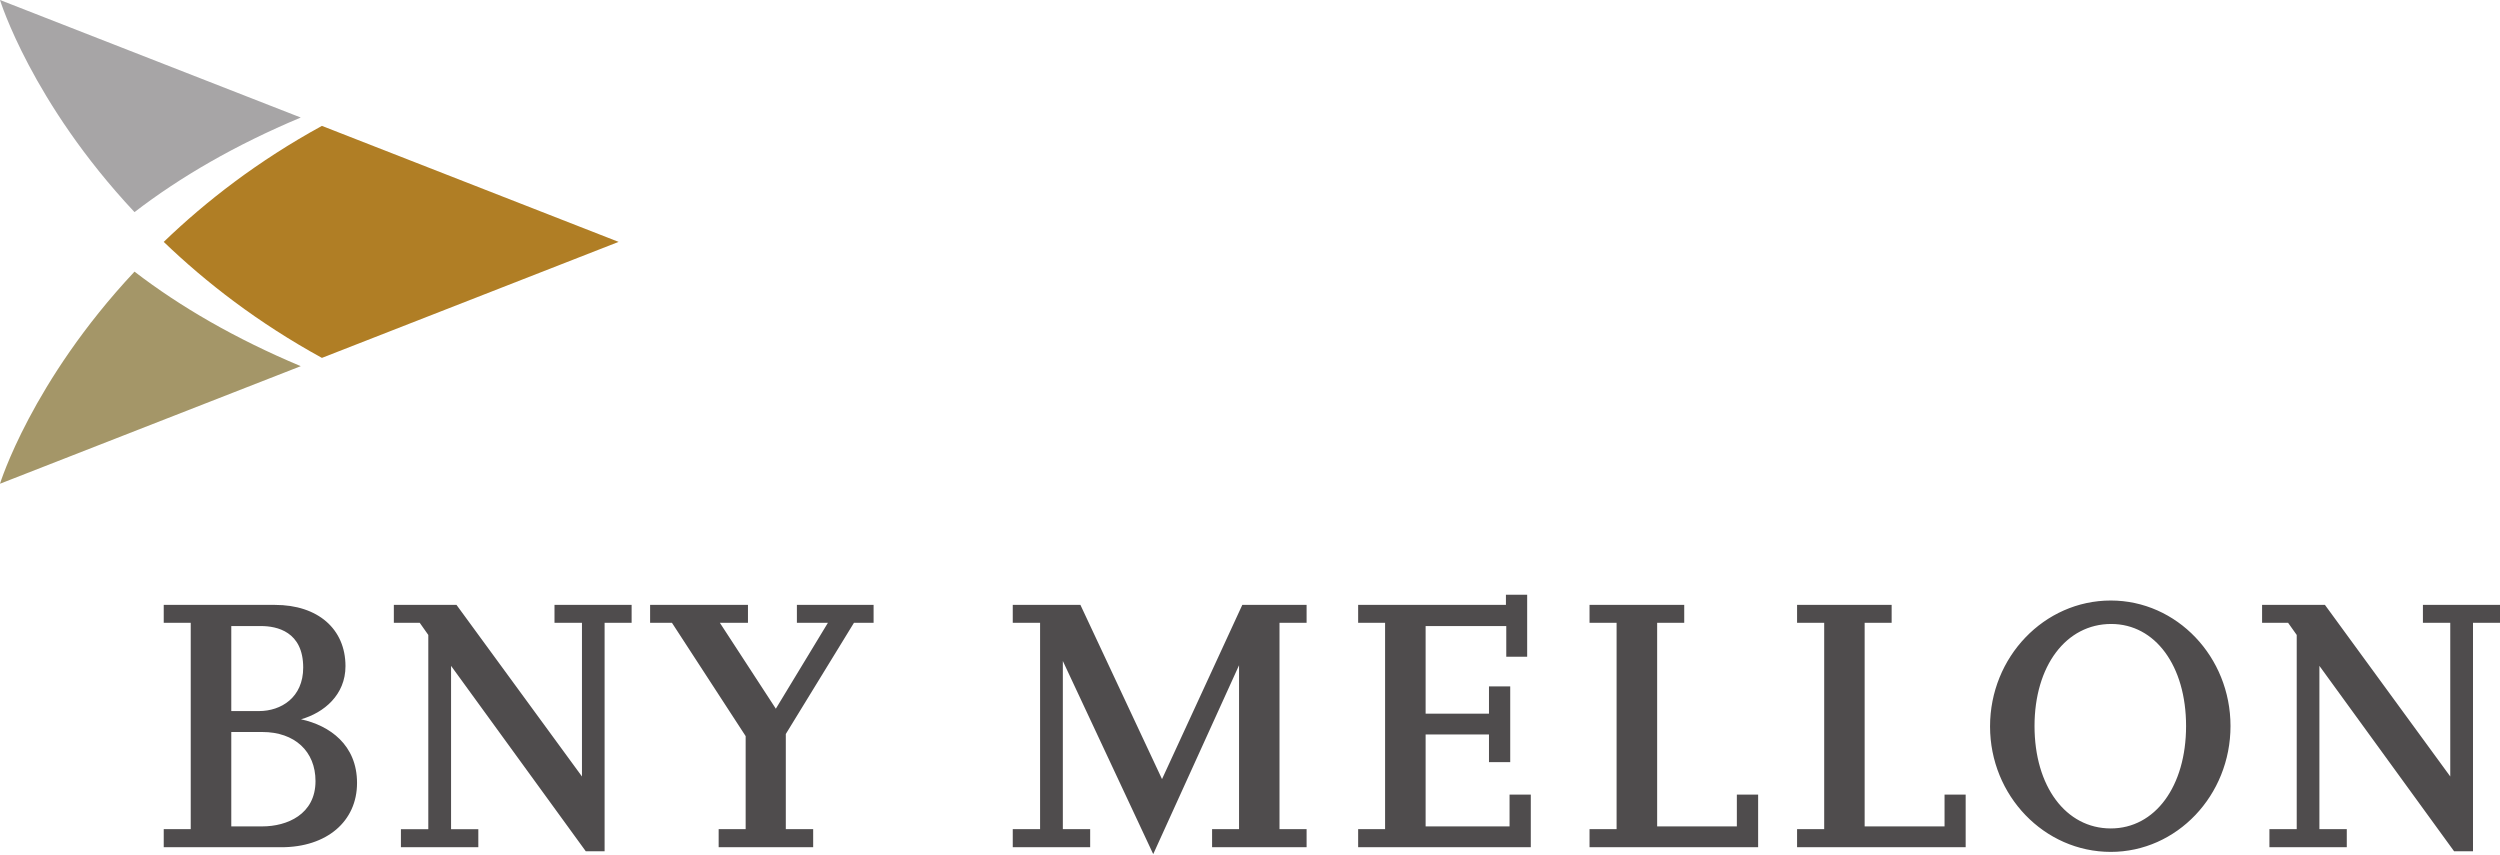
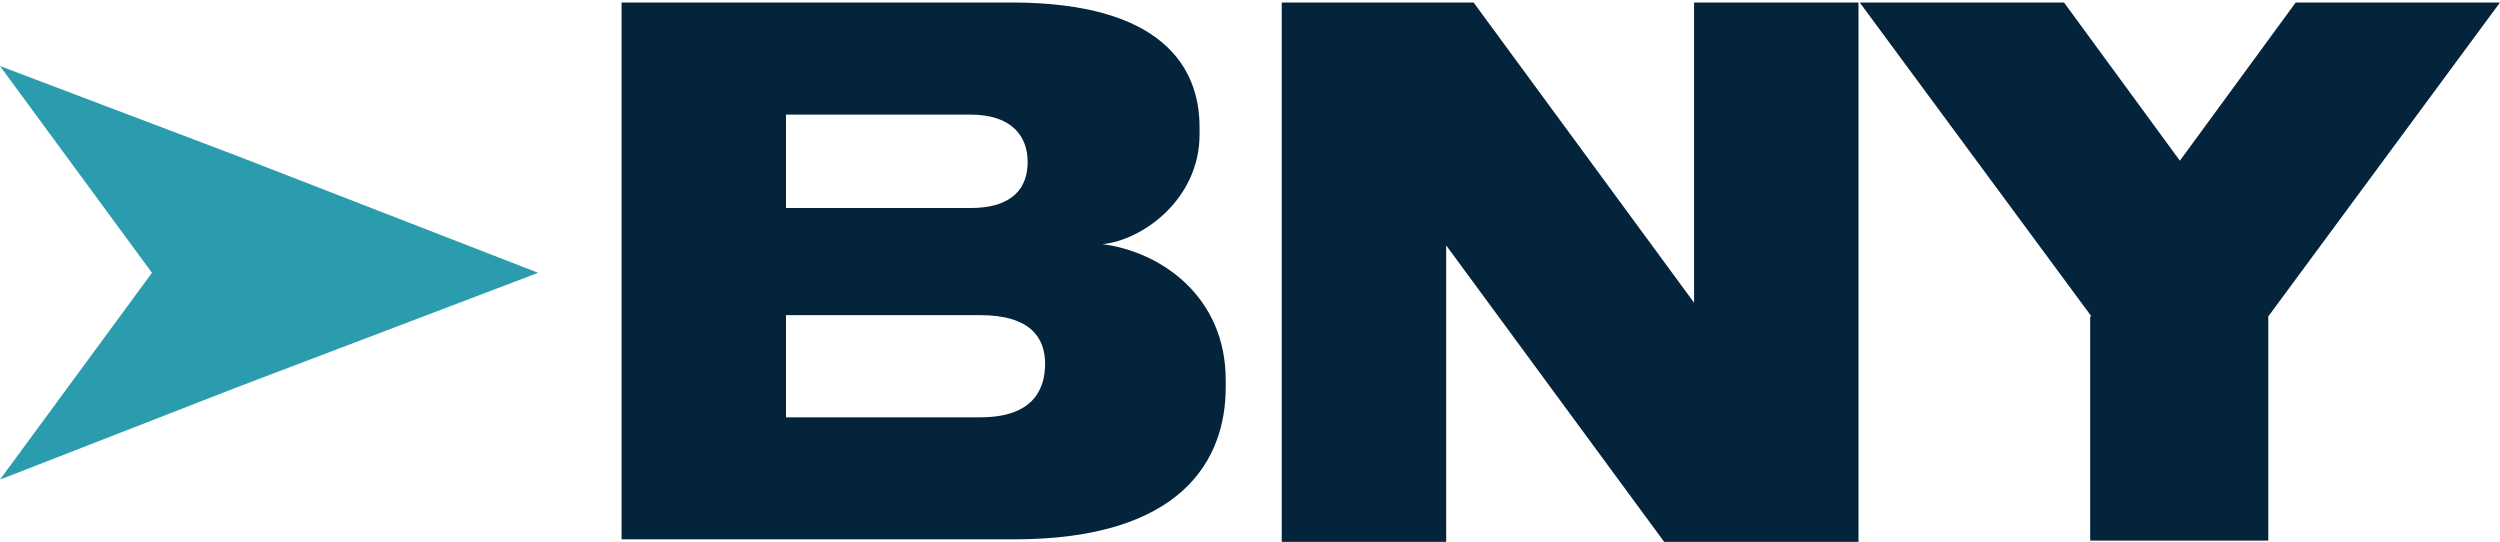
- <svg xmlns="http://www.w3.org/2000/svg" id="svg2" version="1.1" width="149" height="50.906">
-   <defs id="defs4">
-     <clipPath id="clipPath3351" clipPathUnits="userSpaceOnUse">
-       <path id="path3353" d="M 446.118,1.119 H 581.473 V 72.4 H 446.118 Z" />
-     </clipPath>
-     <clipPath id="clipPath3329" clipPathUnits="userSpaceOnUse">
-       <path id="path3331" d="M 203.52,760.144 H 577.089 V 593 H 203.52 Z" />
-     </clipPath>
-     <clipPath id="clipPath3315" clipPathUnits="userSpaceOnUse">
-       <path id="path3317" d="M 207,757 H 631.72 V 593 H 207 Z" />
-     </clipPath>
-     <clipPath id="clipPath3301" clipPathUnits="userSpaceOnUse">
-       <path id="path3303" d="M -1,757 H 37 V 593 H -1 Z" />
-     </clipPath>
-     <clipPath id="clipPath3293" clipPathUnits="userSpaceOnUse">
-       <path id="path3295" d="M 0,0 H 612 V 792 H 0 Z" />
-     </clipPath>
-     <clipPath id="clipPath3021" clipPathUnits="userSpaceOnUse">
-       <path id="path3023" d="M 181.88,757 H 209 V 593 h -27.12 z" />
-     </clipPath>
-     <clipPath id="clipPath3013" clipPathUnits="userSpaceOnUse">
-       <path id="path3015" d="M 0,0 H 612 V 792 H 0 Z" />
-     </clipPath>
-     <clipPath id="clipPath2999" clipPathUnits="userSpaceOnUse">
-       <path id="path3001" d="M 0,594 H 194.96 V 756 H 0 Z" />
-     </clipPath>
-   </defs>
-   <g id="layer1" transform="translate(-558.0846,-939.8457)">
-     <g transform="matrix(1.25,0,0,-1.25,-7.5,1018.972)" id="g2993">
-       <g id="g3347" transform="matrix(0.966428,0,0,0.966428,15.19026,0.7579353)">
-         <g clip-path="url(#clipPath3351)" id="g3349">
-           <g transform="translate(482.9877,52.78191)" id="g3355">
-             <path id="path3357" style="fill:#b07e25;fill-opacity:1;fill-rule:nonzero;stroke:none" d="M 0,0 -14.638,5.723 C -17.784,4.002 -20.355,2.01 -22.442,0 c 2.087,-2.006 4.658,-3.997 7.804,-5.723 z" />
-           </g>
-           <g transform="translate(452.4677,64.71609)" id="g3359">
-             <path id="path3361" style="fill:#a7a5a6;fill-opacity:1;fill-rule:nonzero;stroke:none" d="m 0,0 c 0,0 1.55,-5.038 6.636,-10.465 2.255,1.733 4.973,3.312 8.202,4.666 z" />
-           </g>
-           <g transform="translate(452.4677,40.8501)" id="g3363">
-             <path id="path3365" style="fill:#a49668;fill-opacity:1;fill-rule:nonzero;stroke:none" d="M 0,0 C 0,0 1.55,5.035 6.636,10.464 8.891,8.731 11.609,7.156 14.838,5.8 Z" />
-           </g>
-           <g transform="translate(526.9435,23.9444)" id="g3367">
-             <path id="path3369" style="fill:#4f4c4d;fill-opacity:1;fill-rule:nonzero;stroke:none" d="m 0,0 h -4.141 v 4.535 h 3.126 V 3.172 H 0.033 V 6.908 H -1.015 V 5.563 h -3.126 v 4.321 h 3.979 V 8.37 h 1.031 v 3.059 H -0.179 V 10.928 H -7.47 v -0.884 h 1.329 V -0.134 H -7.47 V -1.028 H 1.048 V 1.568 H 0 Z m 45.062,10.928 v -0.884 h 1.349 V 2.463 l -6.183,8.465 h -3.101 v -0.884 h 1.284 l 0.425,-0.599 v -9.579 h -1.347 v -0.894 h 3.817 v 0.894 H 39.955 V 7.92 L 46.6,-1.227 h 0.933 v 11.271 h 1.332 v 0.884 z m -15.4,0.216 c -3.282,0 -5.956,-2.786 -5.956,-6.212 0,-3.413 2.674,-6.19 5.956,-6.19 3.259,0 5.907,2.786 5.907,6.21 0,3.415 -2.648,6.192 -5.907,6.192 m 0,-11.245 c -2.218,0 -3.762,2.079 -3.762,5.053 0,2.967 1.558,5.035 3.782,5.035 2.175,0 3.695,-2.068 3.695,-5.035 0,-2.974 -1.526,-5.053 -3.715,-5.053 m -46.808,2.434 -4.026,8.595 h -3.338 v -0.884 h 1.348 V -0.134 h -1.348 v -0.894 h 3.819 v 0.894 h -1.348 V 8.16 l 4.459,-9.528 4.234,9.318 v -8.084 h -1.33 v -0.894 h 4.663 v 0.894 h -1.337 v 10.178 h 1.337 v 0.884 h -3.172 z M 11.214,0 H 7.282 v 10.044 h 1.336 v 0.884 H 3.946 V 10.044 H 5.281 V -0.134 H 3.946 v -0.894 h 8.318 v 2.596 h -1.05 z m 10.247,0 h -3.942 v 10.044 h 1.332 v 0.884 h -4.666 v -0.884 h 1.338 V -0.134 h -1.338 v -0.894 h 8.318 V 1.568 H 21.461 Z M -35.16,10.044 h 1.53 l -2.569,-4.238 -2.761,4.238 h 1.386 v 0.884 h -4.828 v -0.884 h 1.078 l 3.636,-5.59 v -4.588 h -1.332 v -0.894 h 4.663 v 0.894 h -1.35 v 4.693 l 3.362,5.485 h 0.969 v 0.884 h -3.784 z m -24.465,-4.76 c 1.135,0.323 2.194,1.207 2.194,2.621 0,1.837 -1.363,3.023 -3.478,3.023 h -5.489 v -0.884 h 1.332 V -0.134 h -1.332 v -0.894 h 5.803 c 2.239,0 3.734,1.273 3.734,3.172 0,1.878 -1.348,2.832 -2.764,3.14 m -3.44,4.6 h 1.466 c 0.778,0 2.082,-0.268 2.082,-2.049 0,-1.48 -1.095,-2.145 -2.179,-2.145 h -1.369 z M -61.533,0 h -1.532 v 4.657 h 1.532 c 1.594,0 2.623,-0.951 2.623,-2.422 C -58.91,0.588 -60.319,0 -61.533,0 m 14.414,10.044 h 1.355 V 2.463 l -6.19,8.465 h -3.091 v -0.884 h 1.278 l 0.422,-0.599 v -9.583 h -1.351 v -0.89 h 3.819 v 0.89 h -1.345 V 7.92 l 6.646,-9.147 h 0.929 v 11.271 h 1.333 v 0.884 h -3.805 z" />
-           </g>
-         </g>
-       </g>
-     </g>
+ <svg xmlns="http://www.w3.org/2000/svg" version="1.1" id="Logo_with_Clear_Space" x="0px" y="0px" width="206.088" height="44.669" viewBox="30.189 372.742 206.088 44.669" enable-background="new 30.189 372.742 206.088 44.668" xml:space="preserve">
+   <defs id="defs3" />
+   <g id="g3" transform="translate(0,0.001)">
+     <polygon fill="#2b9cae" points="30.189,412.275 42.717,395.23 30.189,378.184 49.699,385.578 74.549,395.23 49.699,404.677 " id="polygon1" />
+     <path fill="#04243c" d="m 81.429,372.947 h 32.141 c 12.425,0 15.505,5.34 15.505,10.269 v 0.616 c 0,5.339 -4.724,8.728 -8.01,9.036 4.826,0.616 10.166,4.313 10.166,11.192 v 0.616 c 0,5.956 -3.594,12.527 -17.457,12.527 H 81.429 v -44.462 0 z m 13.554,9.242 v 7.701 h 15.197 c 3.594,0 4.723,-1.746 4.723,-3.799 v 0 c 0,-2.054 -1.232,-3.902 -4.723,-3.902 z m 0,16.532 v 8.421 h 16.019 c 4.21,0 5.34,-2.156 5.34,-4.416 v 0 c 0,-2.156 -1.232,-4.005 -5.34,-4.005 z" id="path1" />
+     <path fill="#04243c" d="m 151.665,372.947 18.175,24.747 v -24.747 h 13.554 v 44.463 h -16.019 l -17.97,-24.439 V 417.41 H 135.85 v -44.463 z" id="path2" />
+     <path fill="#04243c" d="m 202.597,398.824 -19.1,-25.877 h 16.84 l 9.55,13.041 9.55,-13.041 h 16.84 l -19.1,25.877 v 18.482 h -14.684 v -18.482 z" id="path3" />
  </g>
</svg>
